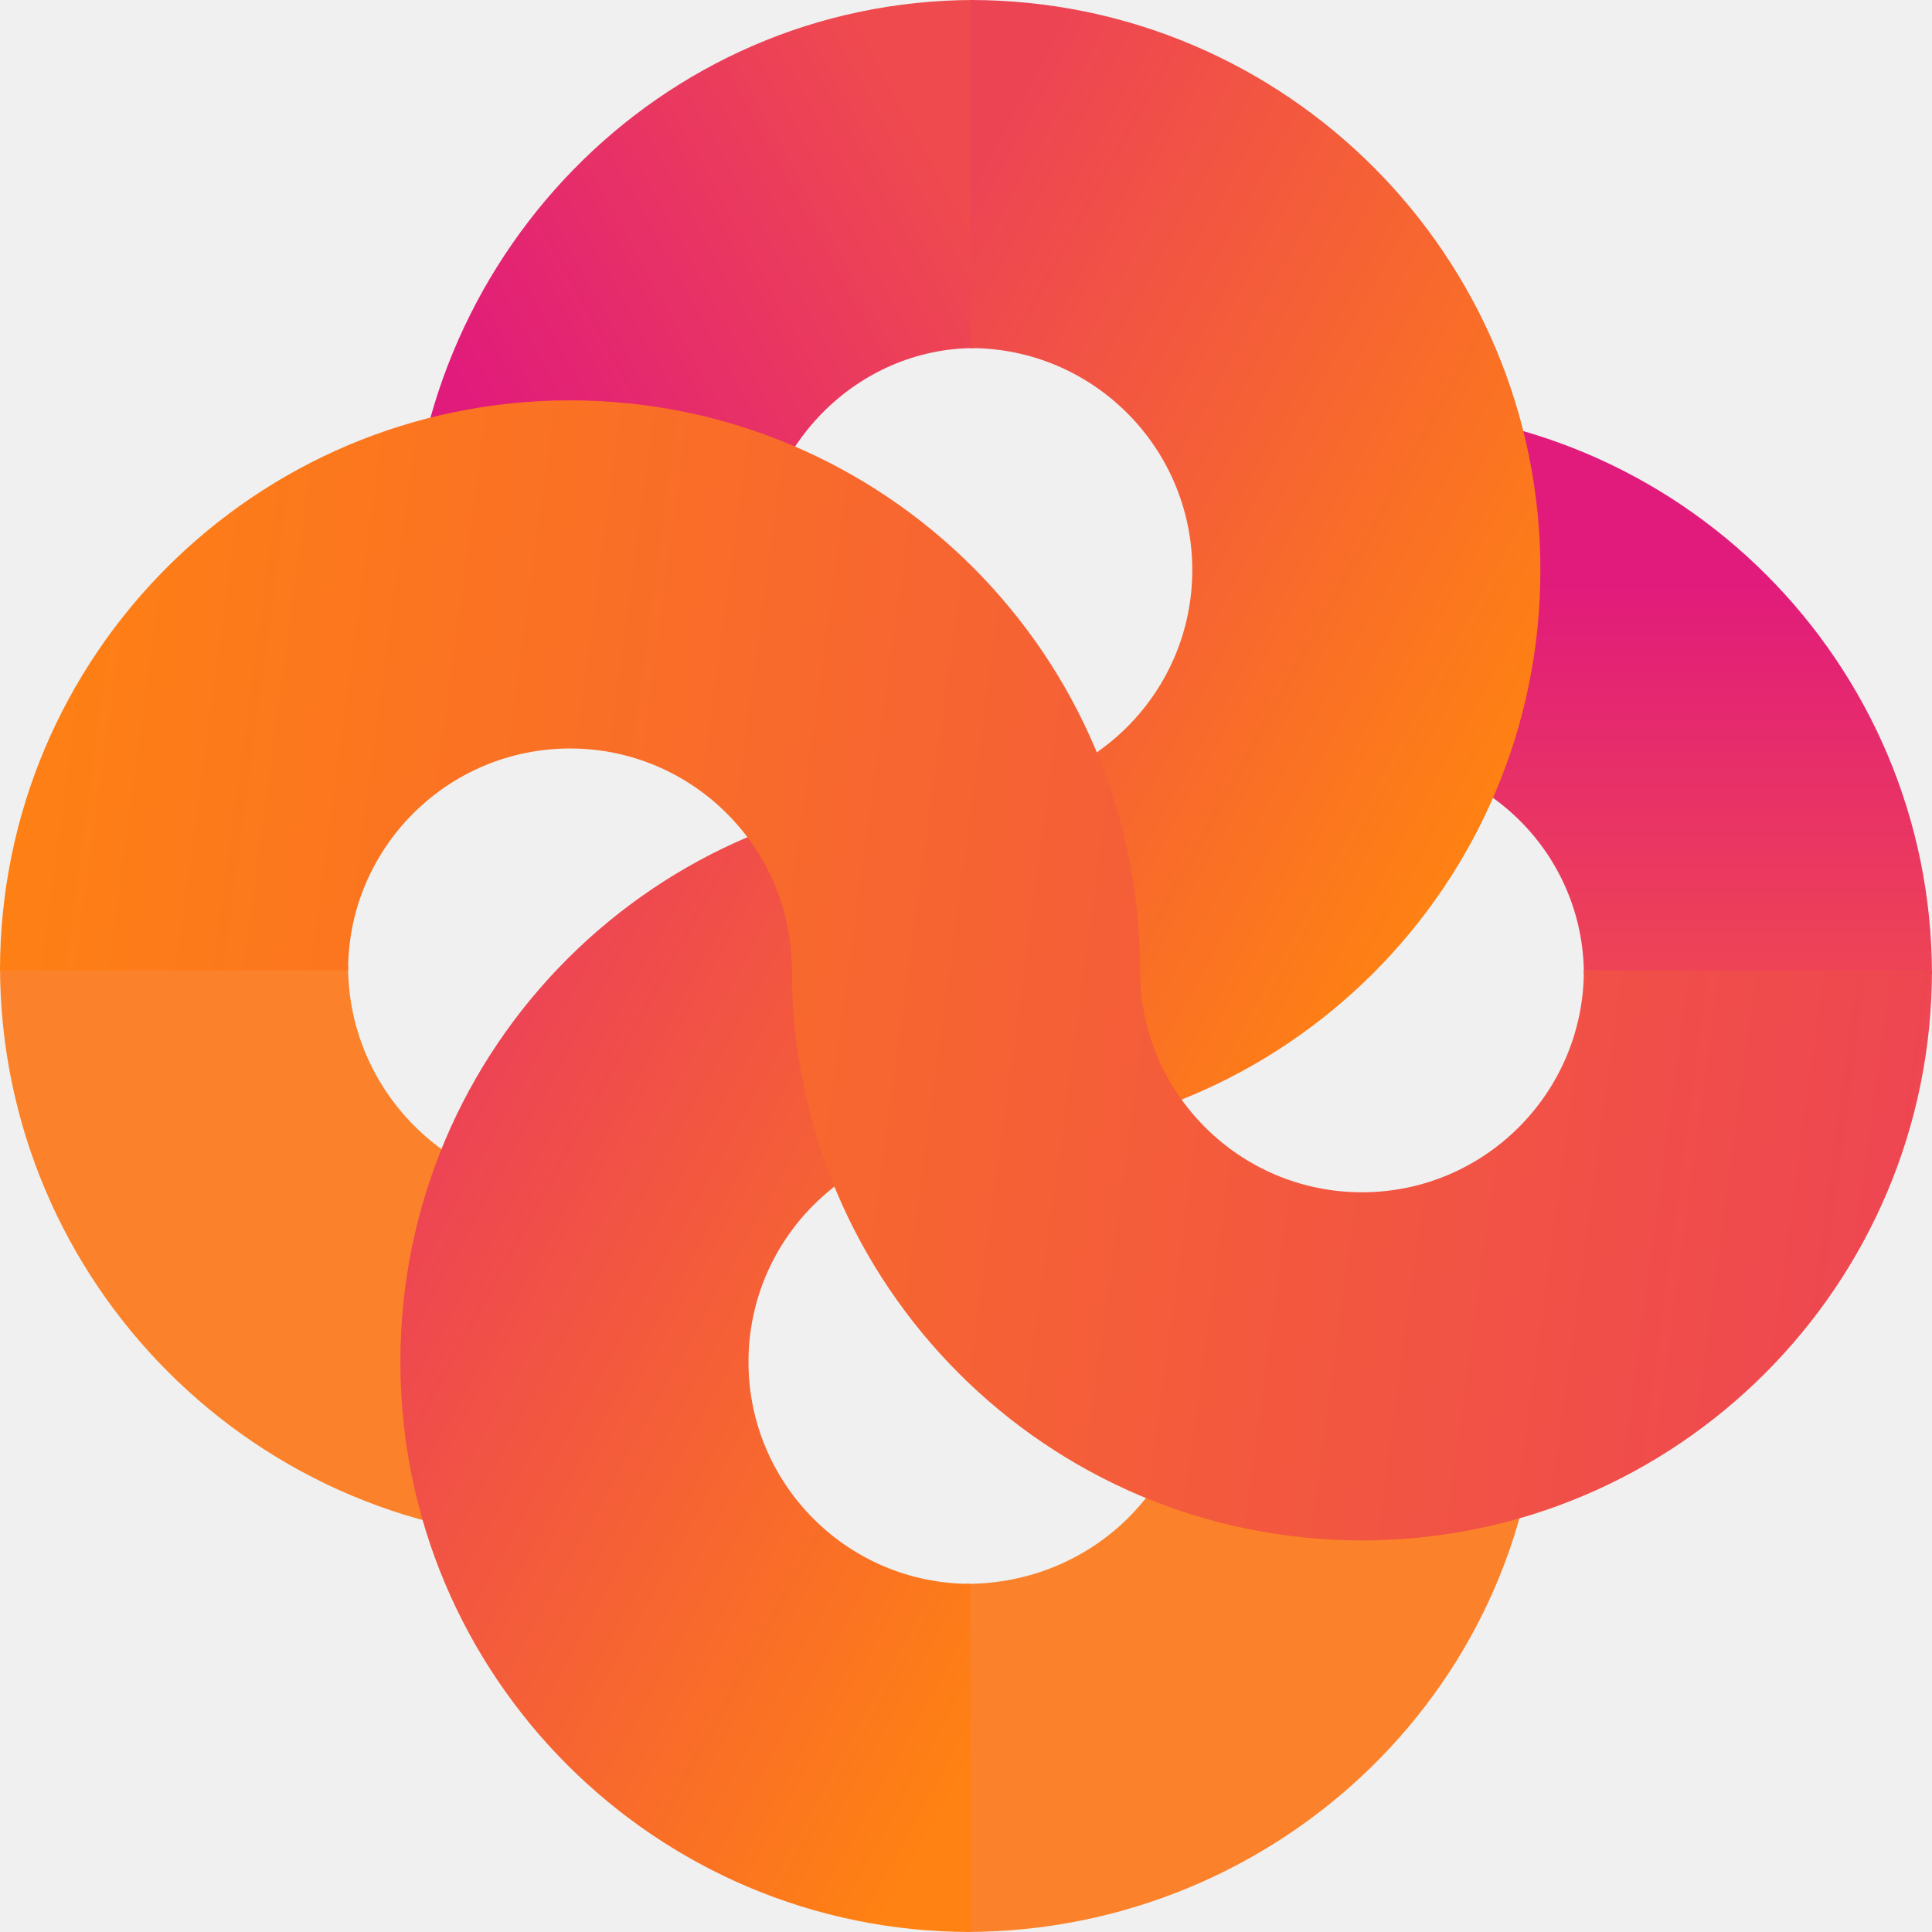
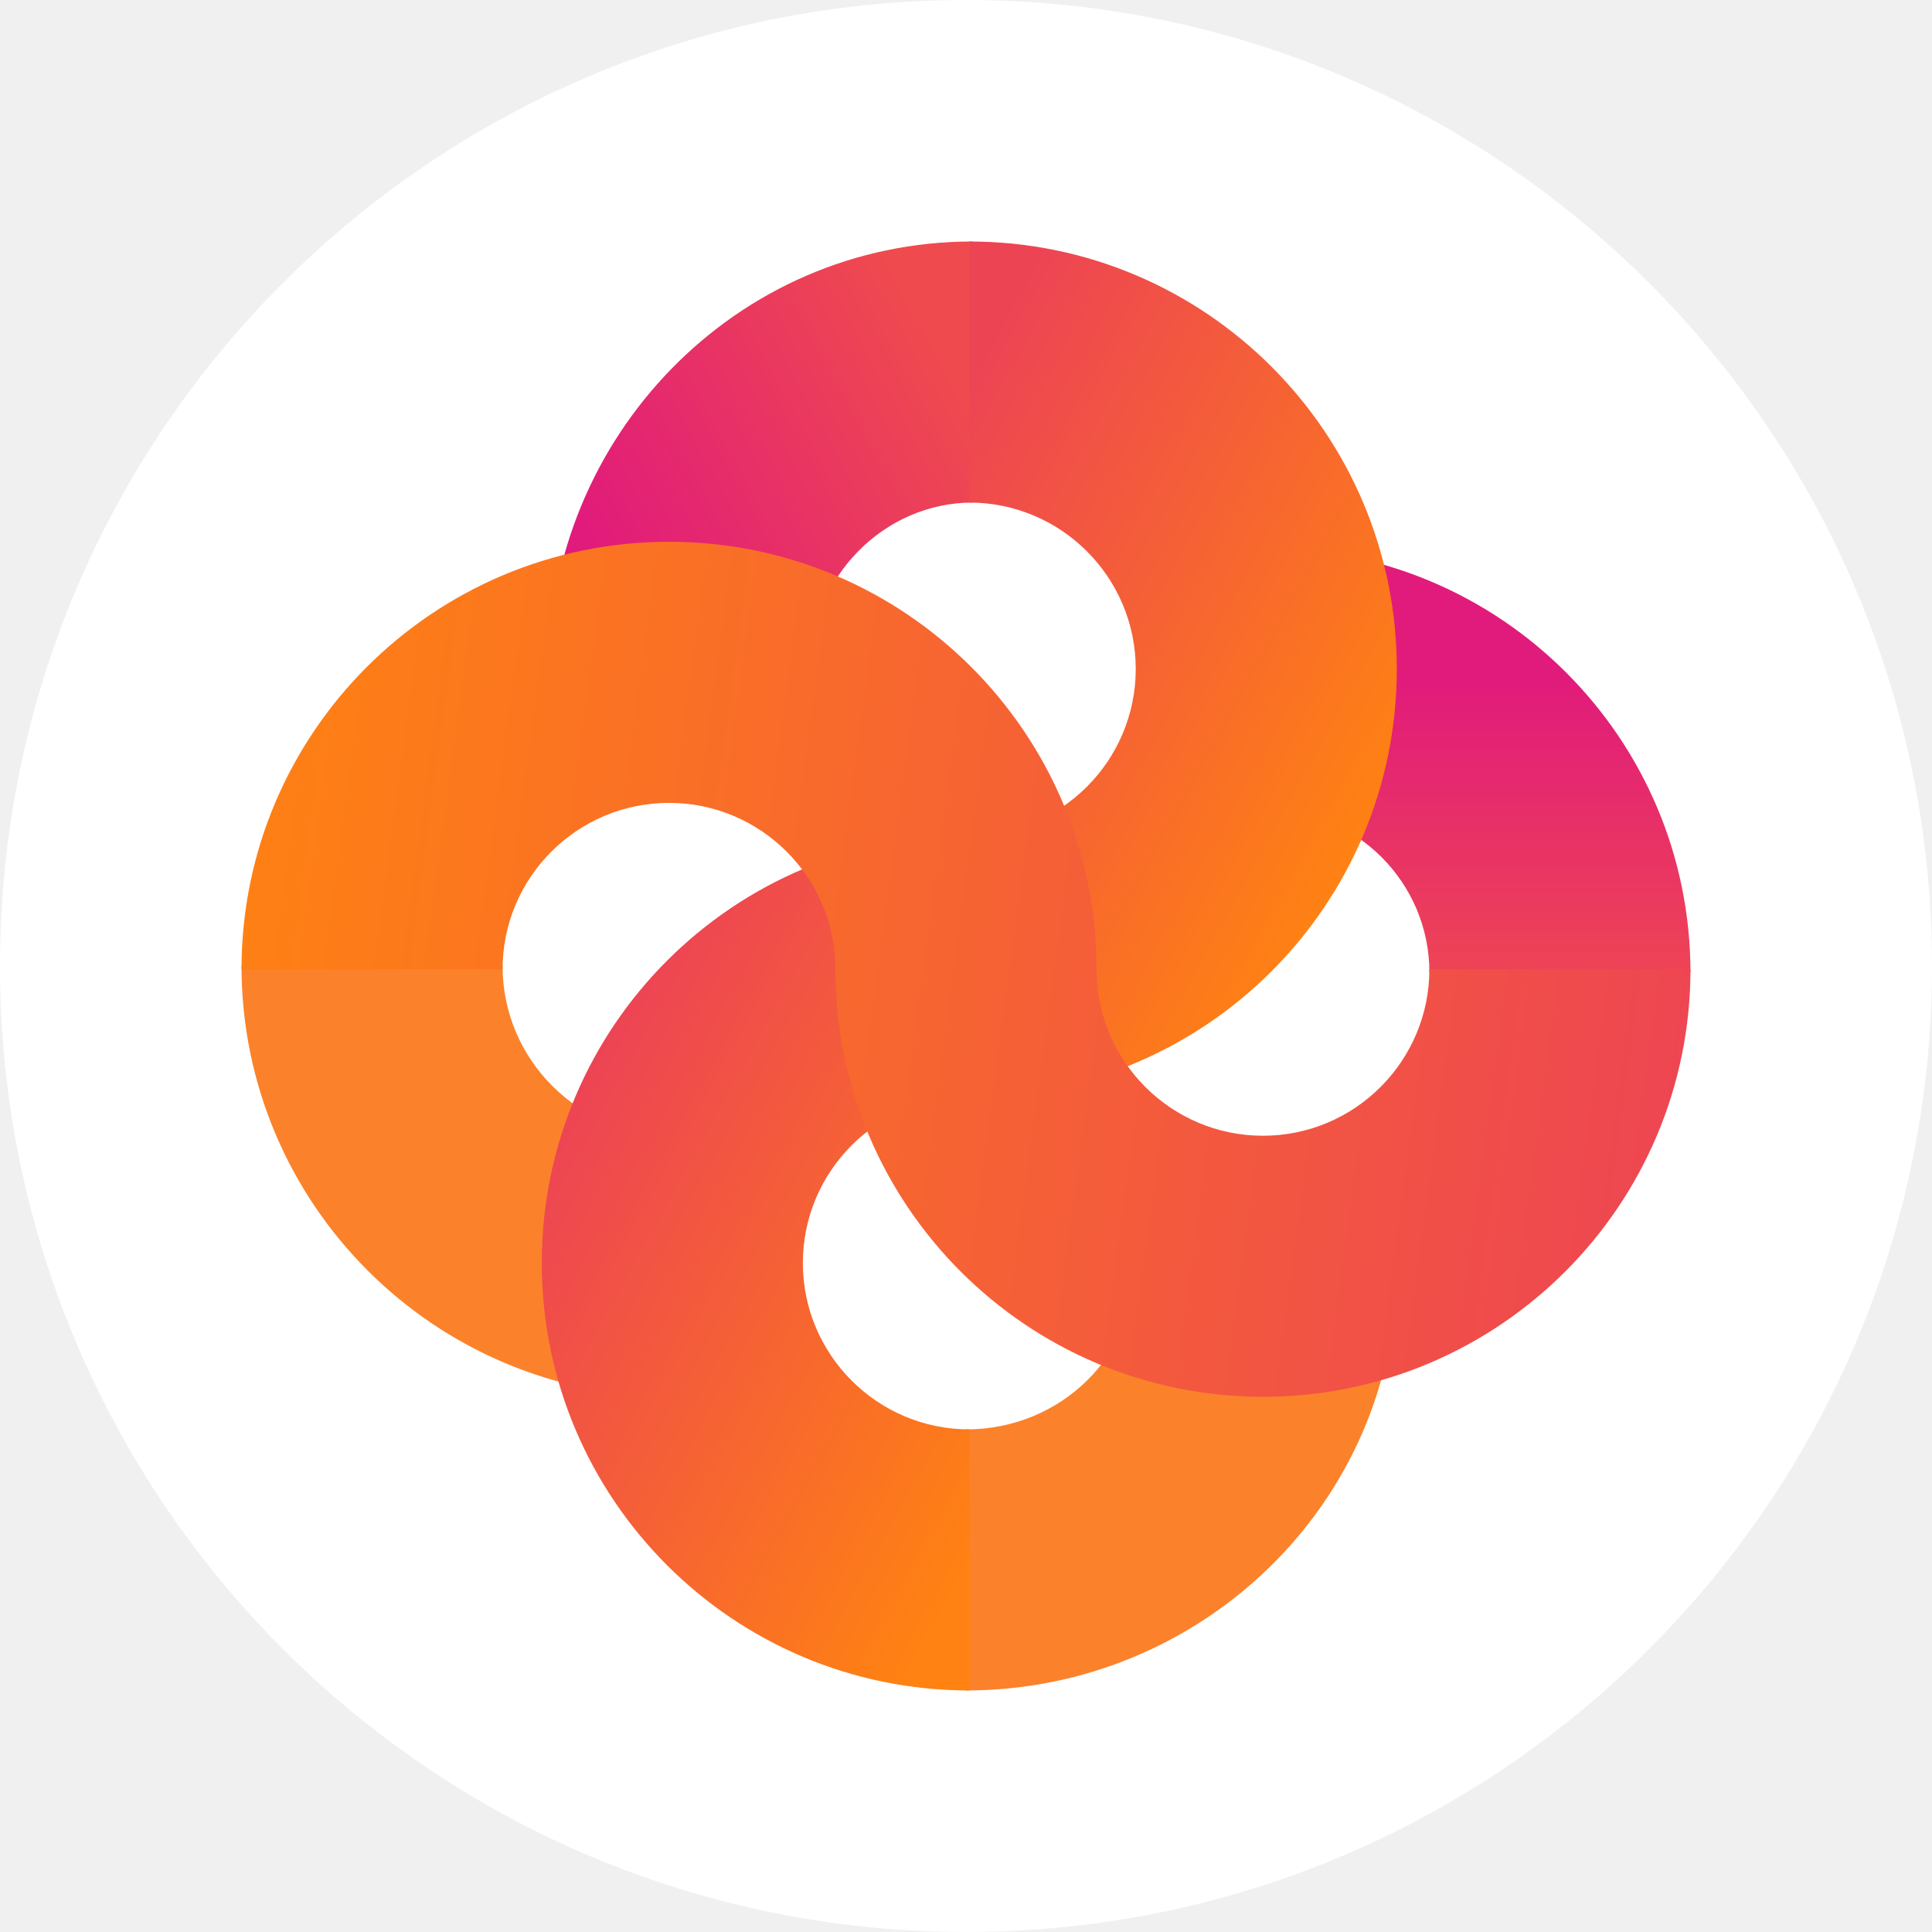
- <svg xmlns="http://www.w3.org/2000/svg" width="48" height="48" viewBox="0 0 48 48" fill="none">
-   <path fill-rule="evenodd" clip-rule="evenodd" d="M24 39.351C27.192 39.351 29.622 36.839 29.622 33.945H38.27C38.27 41.793 31.788 47.999 24 47.999V39.351Z" fill="#FB822A" />
-   <path fill-rule="evenodd" clip-rule="evenodd" d="M39.351 24.216C39.351 21.233 36.928 18.811 33.945 18.811V10.162C41.704 10.162 47.999 16.457 47.999 24.216H39.351Z" fill="url(#paint0_linear)" />
-   <path fill-rule="evenodd" clip-rule="evenodd" d="M8.648 24C8.648 27.102 11.168 29.622 14.27 29.622V38.27C6.392 38.27 0 31.878 0 24H8.648Z" fill="url(#paint1_linear)" />
-   <path fill-rule="evenodd" clip-rule="evenodd" d="M24.216 8.648C21.323 8.648 18.811 11.078 18.811 14.27H10.162C10.162 6.482 16.368 0 24.216 0V8.648Z" fill="url(#paint2_linear)" />
-   <path fill-rule="evenodd" clip-rule="evenodd" d="M29.622 14.162C29.622 11.12 27.151 8.648 24.109 8.648V0C31.928 0 38.271 6.343 38.271 14.162C38.271 21.98 31.928 28.324 24.109 28.324C21.067 28.324 18.596 30.795 18.596 33.837C18.596 36.879 21.067 39.35 24.109 39.35V47.999C16.291 47.999 9.947 41.656 9.947 33.837C9.947 26.018 16.291 19.675 24.109 19.675C27.151 19.675 29.622 17.204 29.622 14.162Z" fill="url(#paint3_linear)" />
-   <path fill-rule="evenodd" clip-rule="evenodd" d="M14.162 18.596C11.12 18.596 8.648 21.067 8.648 24.109H0C0 16.291 6.343 9.947 14.162 9.947C21.98 9.947 28.324 16.291 28.324 24.109C28.324 27.151 30.795 29.622 33.837 29.622C36.879 29.622 39.35 27.151 39.35 24.109H47.999C47.999 31.928 41.656 38.271 33.837 38.271C26.018 38.271 19.675 31.928 19.675 24.109C19.675 21.067 17.204 18.596 14.162 18.596Z" fill="url(#paint4_linear)" />
+ <svg xmlns="http://www.w3.org/2000/svg" width="64" height="64" viewBox="0 0 64 64" fill="none">
+   <circle cx="32" cy="32" r="32" fill="white" />
+   <path fill-rule="evenodd" clip-rule="evenodd" d="M32 47.351C35.192 47.351 37.621 44.839 37.621 41.945H46.27C46.27 49.793 39.788 55.999 32 55.999V47.351Z" fill="#FB822A" />
+   <path fill-rule="evenodd" clip-rule="evenodd" d="M47.351 32.216C47.351 29.233 44.928 26.811 41.945 26.811V18.162C49.704 18.162 55.999 24.457 55.999 32.216H47.351Z" fill="url(#paint0_linear)" />
+   <path fill-rule="evenodd" clip-rule="evenodd" d="M16.648 32C16.648 35.102 19.168 37.621 22.27 37.621V46.27C14.392 46.27 8 39.878 8 32H16.648Z" fill="url(#paint1_linear)" />
+   <path fill-rule="evenodd" clip-rule="evenodd" d="M32.216 16.648C29.323 16.648 26.811 19.078 26.811 22.27H18.162C18.162 14.482 24.368 8 32.216 8V16.648Z" fill="url(#paint2_linear)" />
+   <path fill-rule="evenodd" clip-rule="evenodd" d="M37.623 22.162C37.623 19.12 35.151 16.648 32.109 16.648V8C39.928 8 46.271 14.343 46.271 22.162C46.271 29.98 39.928 36.324 32.109 36.324C29.067 36.324 26.596 38.795 26.596 41.837C26.596 44.879 29.067 47.35 32.109 47.35V55.999C24.291 55.999 17.947 49.656 17.947 41.837C17.947 34.019 24.291 27.675 32.109 27.675C35.151 27.675 37.623 25.204 37.623 22.162Z" fill="url(#paint3_linear)" />
+   <path fill-rule="evenodd" clip-rule="evenodd" d="M22.162 26.596C19.12 26.596 16.648 29.067 16.648 32.109H8C8 24.291 14.343 17.947 22.162 17.947C29.98 17.947 36.324 24.291 36.324 32.109C36.324 35.151 38.795 37.623 41.837 37.623C44.879 37.623 47.35 35.151 47.35 32.109H55.999C55.999 39.928 49.656 46.271 41.837 46.271C34.019 46.271 27.675 39.928 27.675 32.109C27.675 29.067 25.204 26.596 22.162 26.596Z" fill="url(#paint4_linear)" />
  <defs>
-     <linearGradient id="paint0_linear" x1="38.81" y1="14.486" x2="38.81" y2="24.216" gradientUnits="userSpaceOnUse">
+     <linearGradient id="paint0_linear" x1="46.81" y1="22.486" x2="46.81" y2="32.216" gradientUnits="userSpaceOnUse">
      <stop stop-color="#E11B7B" />
      <stop offset="1" stop-color="#EE4455" />
    </linearGradient>
-     <linearGradient id="paint1_linear" x1="9.297" y1="24" x2="9.297" y2="33.946" gradientUnits="userSpaceOnUse">
+     <linearGradient id="paint1_linear" x1="17.297" y1="32" x2="17.297" y2="41.946" gradientUnits="userSpaceOnUse">
      <stop stop-color="#FB822A" />
      <stop offset="1" stop-color="#FB822A" />
    </linearGradient>
-     <linearGradient id="paint2_linear" x1="12.757" y1="12" x2="24.216" y2="5.73" gradientUnits="userSpaceOnUse">
+     <linearGradient id="paint2_linear" x1="20.757" y1="20" x2="32.216" y2="13.73" gradientUnits="userSpaceOnUse">
      <stop stop-color="#E11B7B" />
      <stop offset="1" stop-color="#EF4A4E" />
    </linearGradient>
-     <linearGradient id="paint3_linear" x1="24.217" y1="4.324" x2="40.844" y2="13.48" gradientUnits="userSpaceOnUse">
+     <linearGradient id="paint3_linear" x1="32.217" y1="12.324" x2="48.844" y2="21.48" gradientUnits="userSpaceOnUse">
      <stop stop-color="#ED4454" />
      <stop offset="1" stop-color="#FF8212" />
    </linearGradient>
-     <linearGradient id="paint4_linear" x1="0" y1="9.947" x2="50.889" y2="16.797" gradientUnits="userSpaceOnUse">
+     <linearGradient id="paint4_linear" x1="8" y1="17.947" x2="58.889" y2="24.797" gradientUnits="userSpaceOnUse">
      <stop stop-color="#FF8212" />
      <stop offset="1" stop-color="#ED4454" />
    </linearGradient>
  </defs>
</svg>
